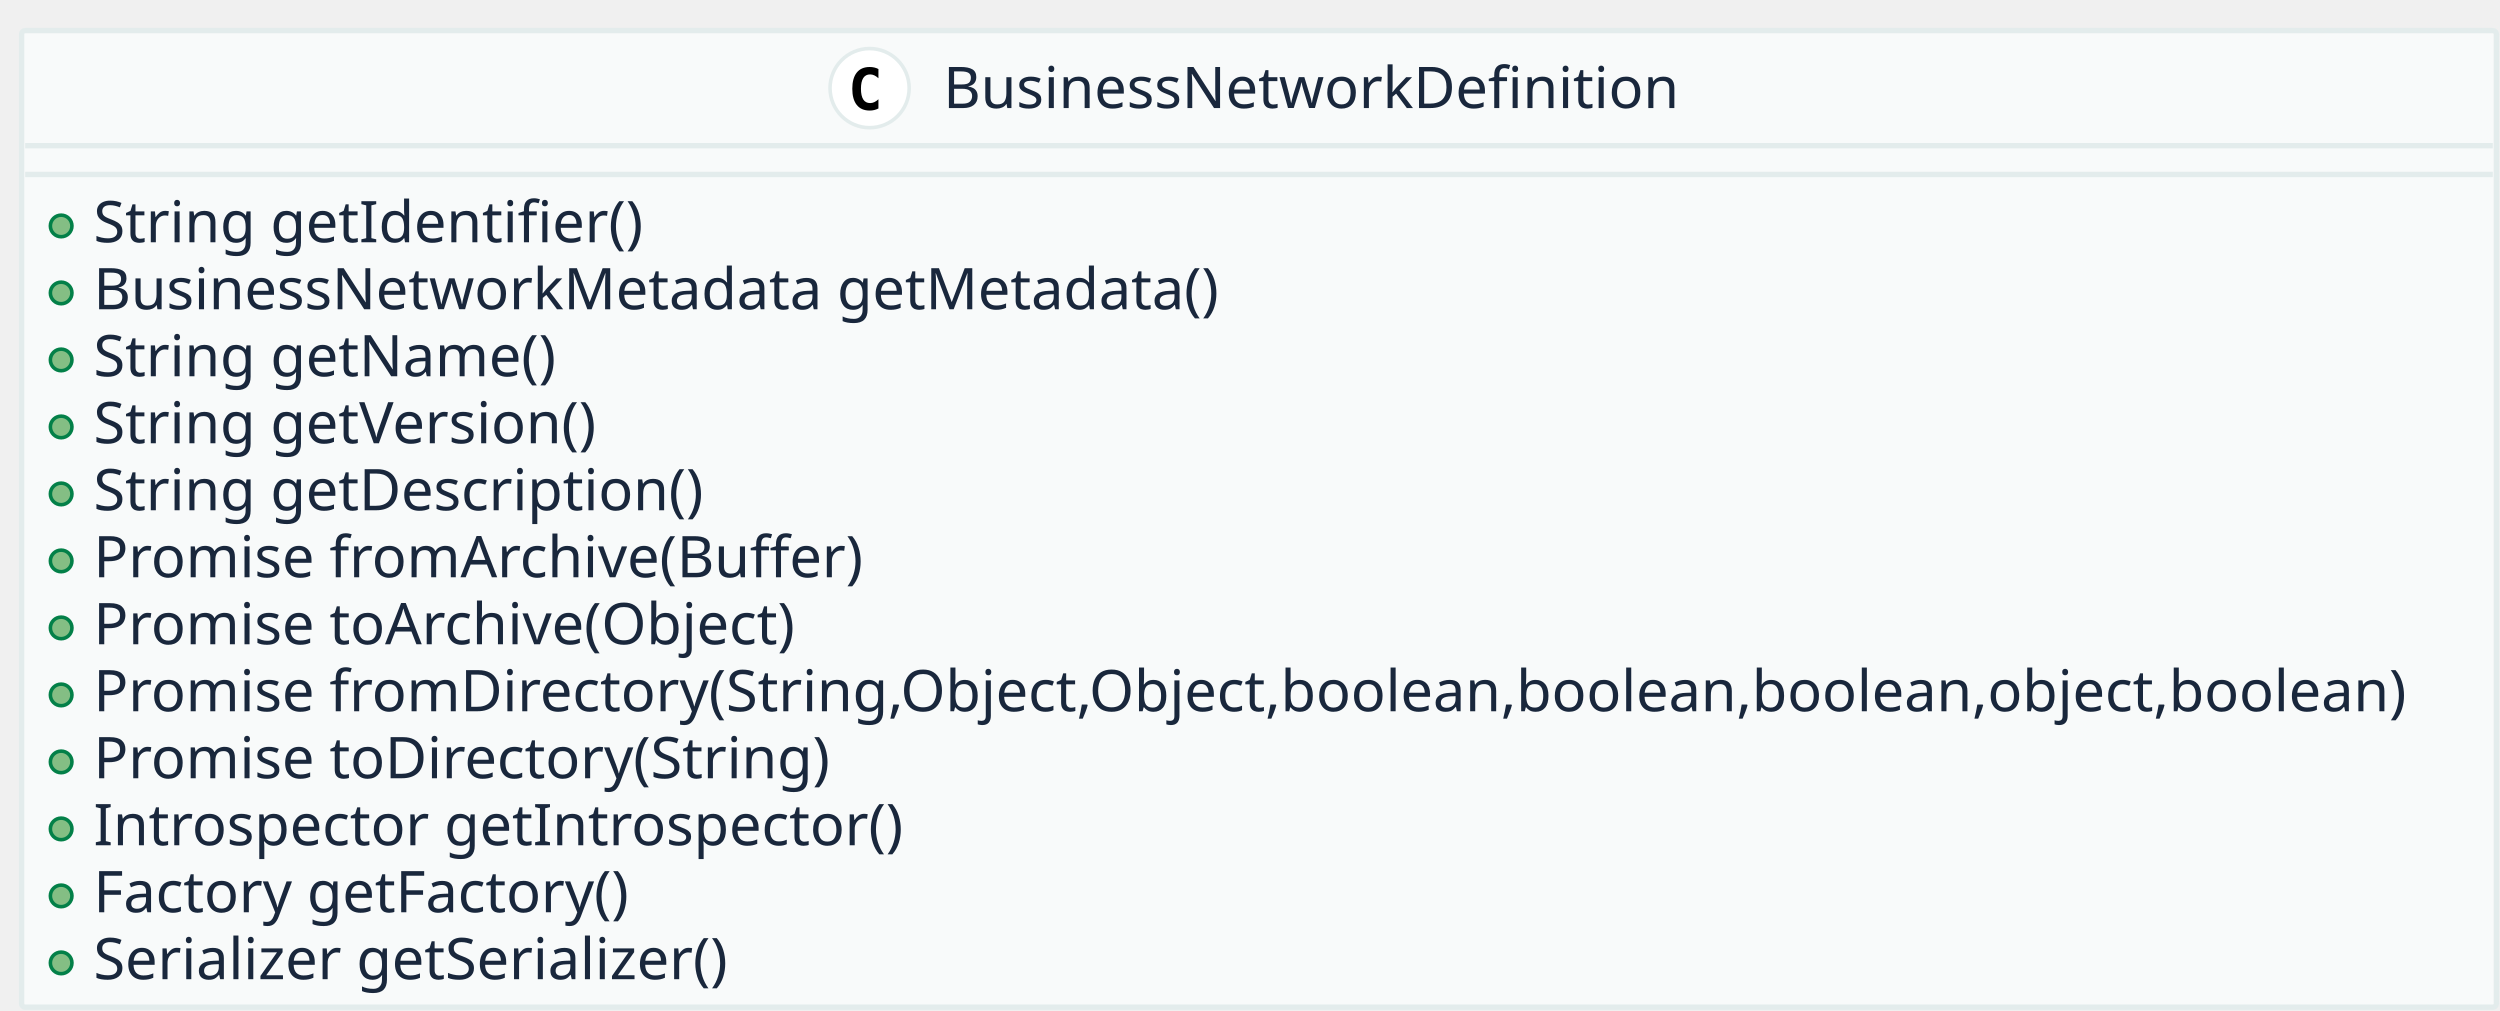
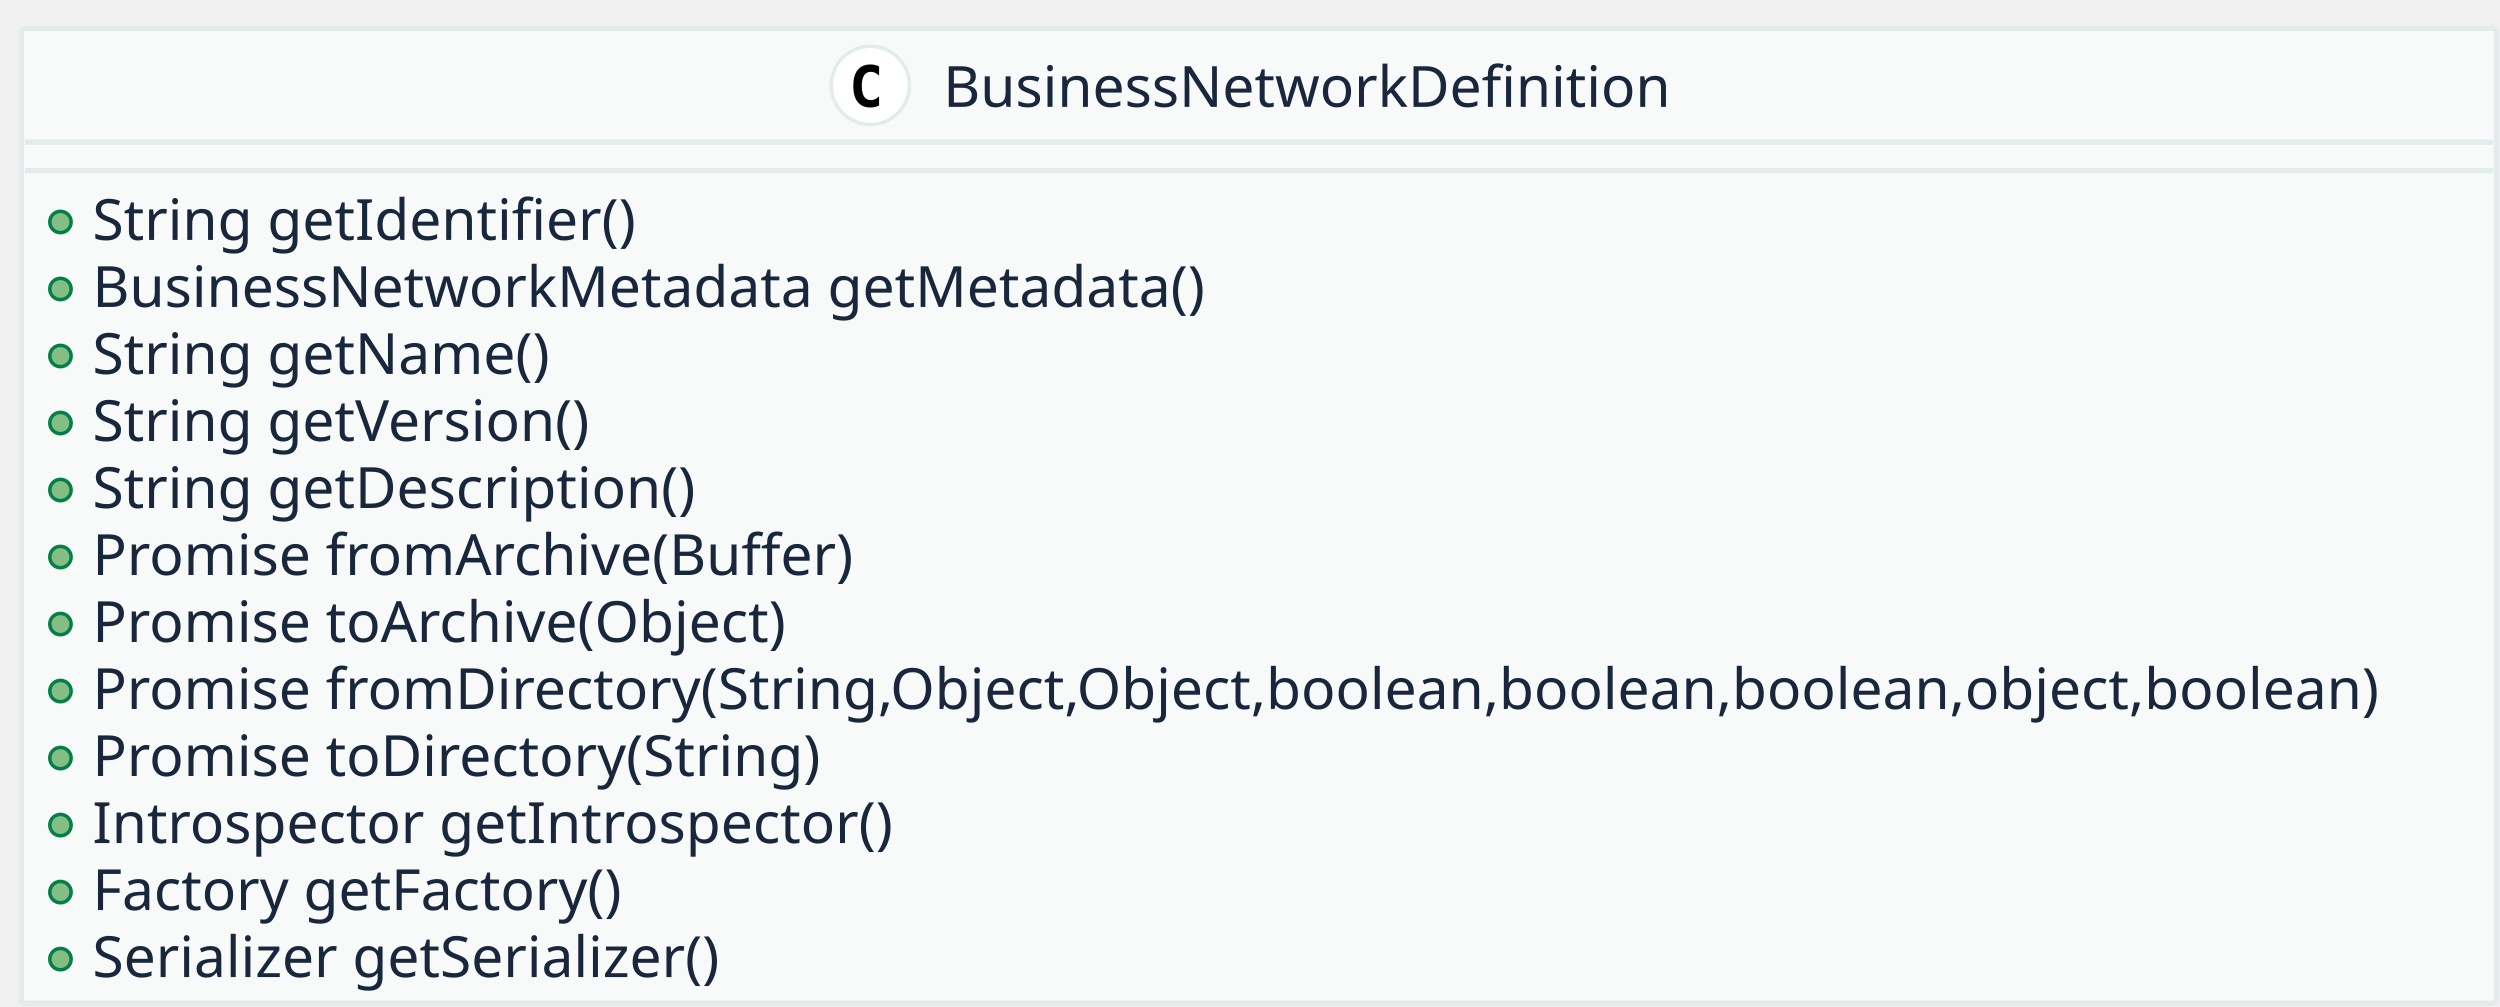
- <svg xmlns="http://www.w3.org/2000/svg" contentScriptType="application/ecmascript" contentStyleType="text/css" height="281px" preserveAspectRatio="none" style="width:695px;height:281px;" version="1.1" viewBox="0 0 695 281" width="695px" zoomAndPan="magnify">
+ <svg xmlns="http://www.w3.org/2000/svg" contentScriptType="application/ecmascript" contentStyleType="text/css" height="283px" preserveAspectRatio="none" style="width:703px;height:283px;" version="1.1" viewBox="0 0 703 283" width="703px" zoomAndPan="magnify">
  <defs />
  <g>
-     <rect fill="#F8FAFA" height="271.5" rx="1" ry="1" style="stroke: #E3ECEC; stroke-width: 1.5;" width="688" x="6" y="8.5" />
-     <ellipse cx="241.75" cy="24.5" fill="#FFFFFF" rx="11" ry="11" style="stroke: #E3ECEC; stroke-width: 1.0;" />
-     <path d="M244.203,30.156 Q243.656,30.438 243.055,30.586 Q242.453,30.734 241.781,30.734 Q239.422,30.734 238.18,29.172 Q236.938,27.609 236.938,24.672 Q236.938,21.734 238.18,20.18 Q239.422,18.625 241.781,18.625 Q242.453,18.625 243.062,18.766 Q243.672,18.906 244.203,19.188 L244.203,21.75 Q243.609,21.203 243.047,20.945 Q242.484,20.688 241.891,20.688 Q240.625,20.688 239.984,21.695 Q239.344,22.703 239.344,24.672 Q239.344,26.641 239.984,27.648 Q240.625,28.656 241.891,28.656 Q242.484,28.656 243.047,28.398 Q243.609,28.141 244.203,27.594 L244.203,30.156 Z " />
-     <text fill="#19273C" font-family="sans-serif" font-size="16" lengthAdjust="spacingAndGlyphs" textLength="208" x="262.25" y="30.039">BusinessNetworkDefinition</text>
-     <line style="stroke: #E3ECEC; stroke-width: 1.5;" x1="7" x2="693" y1="40.5" y2="40.5" />
-     <line style="stroke: #E3ECEC; stroke-width: 1.5;" x1="7" x2="693" y1="48.5" y2="48.5" />
-     <ellipse cx="17" cy="62.812" fill="#84BE84" rx="3" ry="3" style="stroke: #038048; stroke-width: 1.0;" />
-     <text fill="#19273C" font-family="sans-serif" font-size="16" lengthAdjust="spacingAndGlyphs" textLength="156" x="26" y="67.352">String getIdentifier()</text>
-     <ellipse cx="17" cy="81.438" fill="#84BE84" rx="3" ry="3" style="stroke: #038048; stroke-width: 1.0;" />
-     <text fill="#19273C" font-family="sans-serif" font-size="16" lengthAdjust="spacingAndGlyphs" textLength="320" x="26" y="85.977">BusinessNetworkMetadata getMetadata()</text>
-     <ellipse cx="17" cy="100.062" fill="#84BE84" rx="3" ry="3" style="stroke: #038048; stroke-width: 1.0;" />
-     <text fill="#19273C" font-family="sans-serif" font-size="16" lengthAdjust="spacingAndGlyphs" textLength="133" x="26" y="104.602">String getName()</text>
-     <ellipse cx="17" cy="118.688" fill="#84BE84" rx="3" ry="3" style="stroke: #038048; stroke-width: 1.0;" />
-     <text fill="#19273C" font-family="sans-serif" font-size="16" lengthAdjust="spacingAndGlyphs" textLength="147" x="26" y="123.227">String getVersion()</text>
-     <ellipse cx="17" cy="137.312" fill="#84BE84" rx="3" ry="3" style="stroke: #038048; stroke-width: 1.0;" />
-     <text fill="#19273C" font-family="sans-serif" font-size="16" lengthAdjust="spacingAndGlyphs" textLength="176" x="26" y="141.852">String getDescription()</text>
-     <ellipse cx="17" cy="155.938" fill="#84BE84" rx="3" ry="3" style="stroke: #038048; stroke-width: 1.0;" />
-     <text fill="#19273C" font-family="sans-serif" font-size="16" lengthAdjust="spacingAndGlyphs" textLength="225" x="26" y="160.477">Promise fromArchive(Buffer)</text>
-     <ellipse cx="17" cy="174.562" fill="#84BE84" rx="3" ry="3" style="stroke: #038048; stroke-width: 1.0;" />
-     <text fill="#19273C" font-family="sans-serif" font-size="16" lengthAdjust="spacingAndGlyphs" textLength="204" x="26" y="179.102">Promise toArchive(Object)</text>
-     <ellipse cx="17" cy="193.188" fill="#84BE84" rx="3" ry="3" style="stroke: #038048; stroke-width: 1.0;" />
-     <text fill="#19273C" font-family="sans-serif" font-size="16" lengthAdjust="spacingAndGlyphs" textLength="662" x="26" y="197.727">Promise fromDirectory(String,Object,Object,boolean,boolean,boolean,object,boolean)</text>
-     <ellipse cx="17" cy="211.812" fill="#84BE84" rx="3" ry="3" style="stroke: #038048; stroke-width: 1.0;" />
-     <text fill="#19273C" font-family="sans-serif" font-size="16" lengthAdjust="spacingAndGlyphs" textLength="214" x="26" y="216.352">Promise toDirectory(String)</text>
-     <ellipse cx="17" cy="230.438" fill="#84BE84" rx="3" ry="3" style="stroke: #038048; stroke-width: 1.0;" />
-     <text fill="#19273C" font-family="sans-serif" font-size="16" lengthAdjust="spacingAndGlyphs" textLength="238" x="26" y="234.977">Introspector getIntrospector()</text>
-     <ellipse cx="17" cy="249.062" fill="#84BE84" rx="3" ry="3" style="stroke: #038048; stroke-width: 1.0;" />
-     <text fill="#19273C" font-family="sans-serif" font-size="16" lengthAdjust="spacingAndGlyphs" textLength="160" x="26" y="253.602">Factory getFactory()</text>
-     <ellipse cx="17" cy="267.688" fill="#84BE84" rx="3" ry="3" style="stroke: #038048; stroke-width: 1.0;" />
-     <text fill="#19273C" font-family="sans-serif" font-size="16" lengthAdjust="spacingAndGlyphs" textLength="180" x="26" y="272.227">Serializer getSerializer()</text>
+     <rect fill="#F8FAFA" height="274.125" rx="1" ry="1" style="stroke: #E3ECEC; stroke-width: 1.5;" width="696" x="6" y="8" />
+     <ellipse cx="244.75" cy="24" fill="#FFFFFF" rx="11" ry="11" style="stroke: #E3ECEC; stroke-width: 1.0;" />
+     <path d="M247.195,29.664 Q246.648,29.945 246.047,30.086 Q245.445,30.227 244.781,30.227 Q242.422,30.227 241.18,28.672 Q239.938,27.117 239.938,24.18 Q239.938,21.234 241.18,19.68 Q242.422,18.125 244.781,18.125 Q245.445,18.125 246.055,18.266 Q246.664,18.406 247.195,18.688 L247.195,21.25 Q246.602,20.703 246.043,20.449 Q245.484,20.195 244.891,20.195 Q243.625,20.195 242.981,21.199 Q242.336,22.203 242.336,24.18 Q242.336,26.148 242.981,27.152 Q243.625,28.156 244.891,28.156 Q245.484,28.156 246.043,27.902 Q246.602,27.648 247.195,27.102 Z " />
+     <text fill="#19273C" font-family="sans-serif" font-size="16" lengthAdjust="spacingAndGlyphs" textLength="210" x="265.25" y="30.047">BusinessNetworkDefinition</text>
+     <line style="stroke: #E3ECEC; stroke-width: 1.5;" x1="7" x2="701" y1="40" y2="40" />
+     <line style="stroke: #E3ECEC; stroke-width: 1.5;" x1="7" x2="701" y1="48" y2="48" />
+     <ellipse cx="17" cy="62.422" fill="#84BE84" rx="3" ry="3" style="stroke: #038048; stroke-width: 1.0;" />
+     <text fill="#19273C" font-family="sans-serif" font-size="16" lengthAdjust="spacingAndGlyphs" textLength="159" x="26" y="67.469">String getIdentifier()</text>
+     <ellipse cx="17" cy="81.266" fill="#84BE84" rx="3" ry="3" style="stroke: #038048; stroke-width: 1.0;" />
+     <text fill="#19273C" font-family="sans-serif" font-size="16" lengthAdjust="spacingAndGlyphs" textLength="316" x="26" y="86.312">BusinessNetworkMetadata getMetadata()</text>
+     <ellipse cx="17" cy="100.109" fill="#84BE84" rx="3" ry="3" style="stroke: #038048; stroke-width: 1.0;" />
+     <text fill="#19273C" font-family="sans-serif" font-size="16" lengthAdjust="spacingAndGlyphs" textLength="132" x="26" y="105.156">String getName()</text>
+     <ellipse cx="17" cy="118.953" fill="#84BE84" rx="3" ry="3" style="stroke: #038048; stroke-width: 1.0;" />
+     <text fill="#19273C" font-family="sans-serif" font-size="16" lengthAdjust="spacingAndGlyphs" textLength="146" x="26" y="124">String getVersion()</text>
+     <ellipse cx="17" cy="137.797" fill="#84BE84" rx="3" ry="3" style="stroke: #038048; stroke-width: 1.0;" />
+     <text fill="#19273C" font-family="sans-serif" font-size="16" lengthAdjust="spacingAndGlyphs" textLength="177" x="26" y="142.844">String getDescription()</text>
+     <ellipse cx="17" cy="156.641" fill="#84BE84" rx="3" ry="3" style="stroke: #038048; stroke-width: 1.0;" />
+     <text fill="#19273C" font-family="sans-serif" font-size="16" lengthAdjust="spacingAndGlyphs" textLength="221" x="26" y="161.688">Promise fromArchive(Buffer)</text>
+     <ellipse cx="17" cy="175.484" fill="#84BE84" rx="3" ry="3" style="stroke: #038048; stroke-width: 1.0;" />
+     <text fill="#19273C" font-family="sans-serif" font-size="16" lengthAdjust="spacingAndGlyphs" textLength="202" x="26" y="180.531">Promise toArchive(Object)</text>
+     <ellipse cx="17" cy="194.328" fill="#84BE84" rx="3" ry="3" style="stroke: #038048; stroke-width: 1.0;" />
+     <text fill="#19273C" font-family="sans-serif" font-size="16" lengthAdjust="spacingAndGlyphs" textLength="670" x="26" y="199.375">Promise fromDirectory(String,Object,Object,boolean,boolean,boolean,object,boolean)</text>
+     <ellipse cx="17" cy="213.172" fill="#84BE84" rx="3" ry="3" style="stroke: #038048; stroke-width: 1.0;" />
+     <text fill="#19273C" font-family="sans-serif" font-size="16" lengthAdjust="spacingAndGlyphs" textLength="213" x="26" y="218.219">Promise toDirectory(String)</text>
+     <ellipse cx="17" cy="232.016" fill="#84BE84" rx="3" ry="3" style="stroke: #038048; stroke-width: 1.0;" />
+     <text fill="#19273C" font-family="sans-serif" font-size="16" lengthAdjust="spacingAndGlyphs" textLength="232" x="26" y="237.062">Introspector getIntrospector()</text>
+     <ellipse cx="17" cy="250.859" fill="#84BE84" rx="3" ry="3" style="stroke: #038048; stroke-width: 1.0;" />
+     <text fill="#19273C" font-family="sans-serif" font-size="16" lengthAdjust="spacingAndGlyphs" textLength="154" x="26" y="255.906">Factory getFactory()</text>
+     <ellipse cx="17" cy="269.703" fill="#84BE84" rx="3" ry="3" style="stroke: #038048; stroke-width: 1.0;" />
+     <text fill="#19273C" font-family="sans-serif" font-size="16" lengthAdjust="spacingAndGlyphs" textLength="188" x="26" y="274.75">Serializer getSerializer()</text>
  </g>
</svg>
